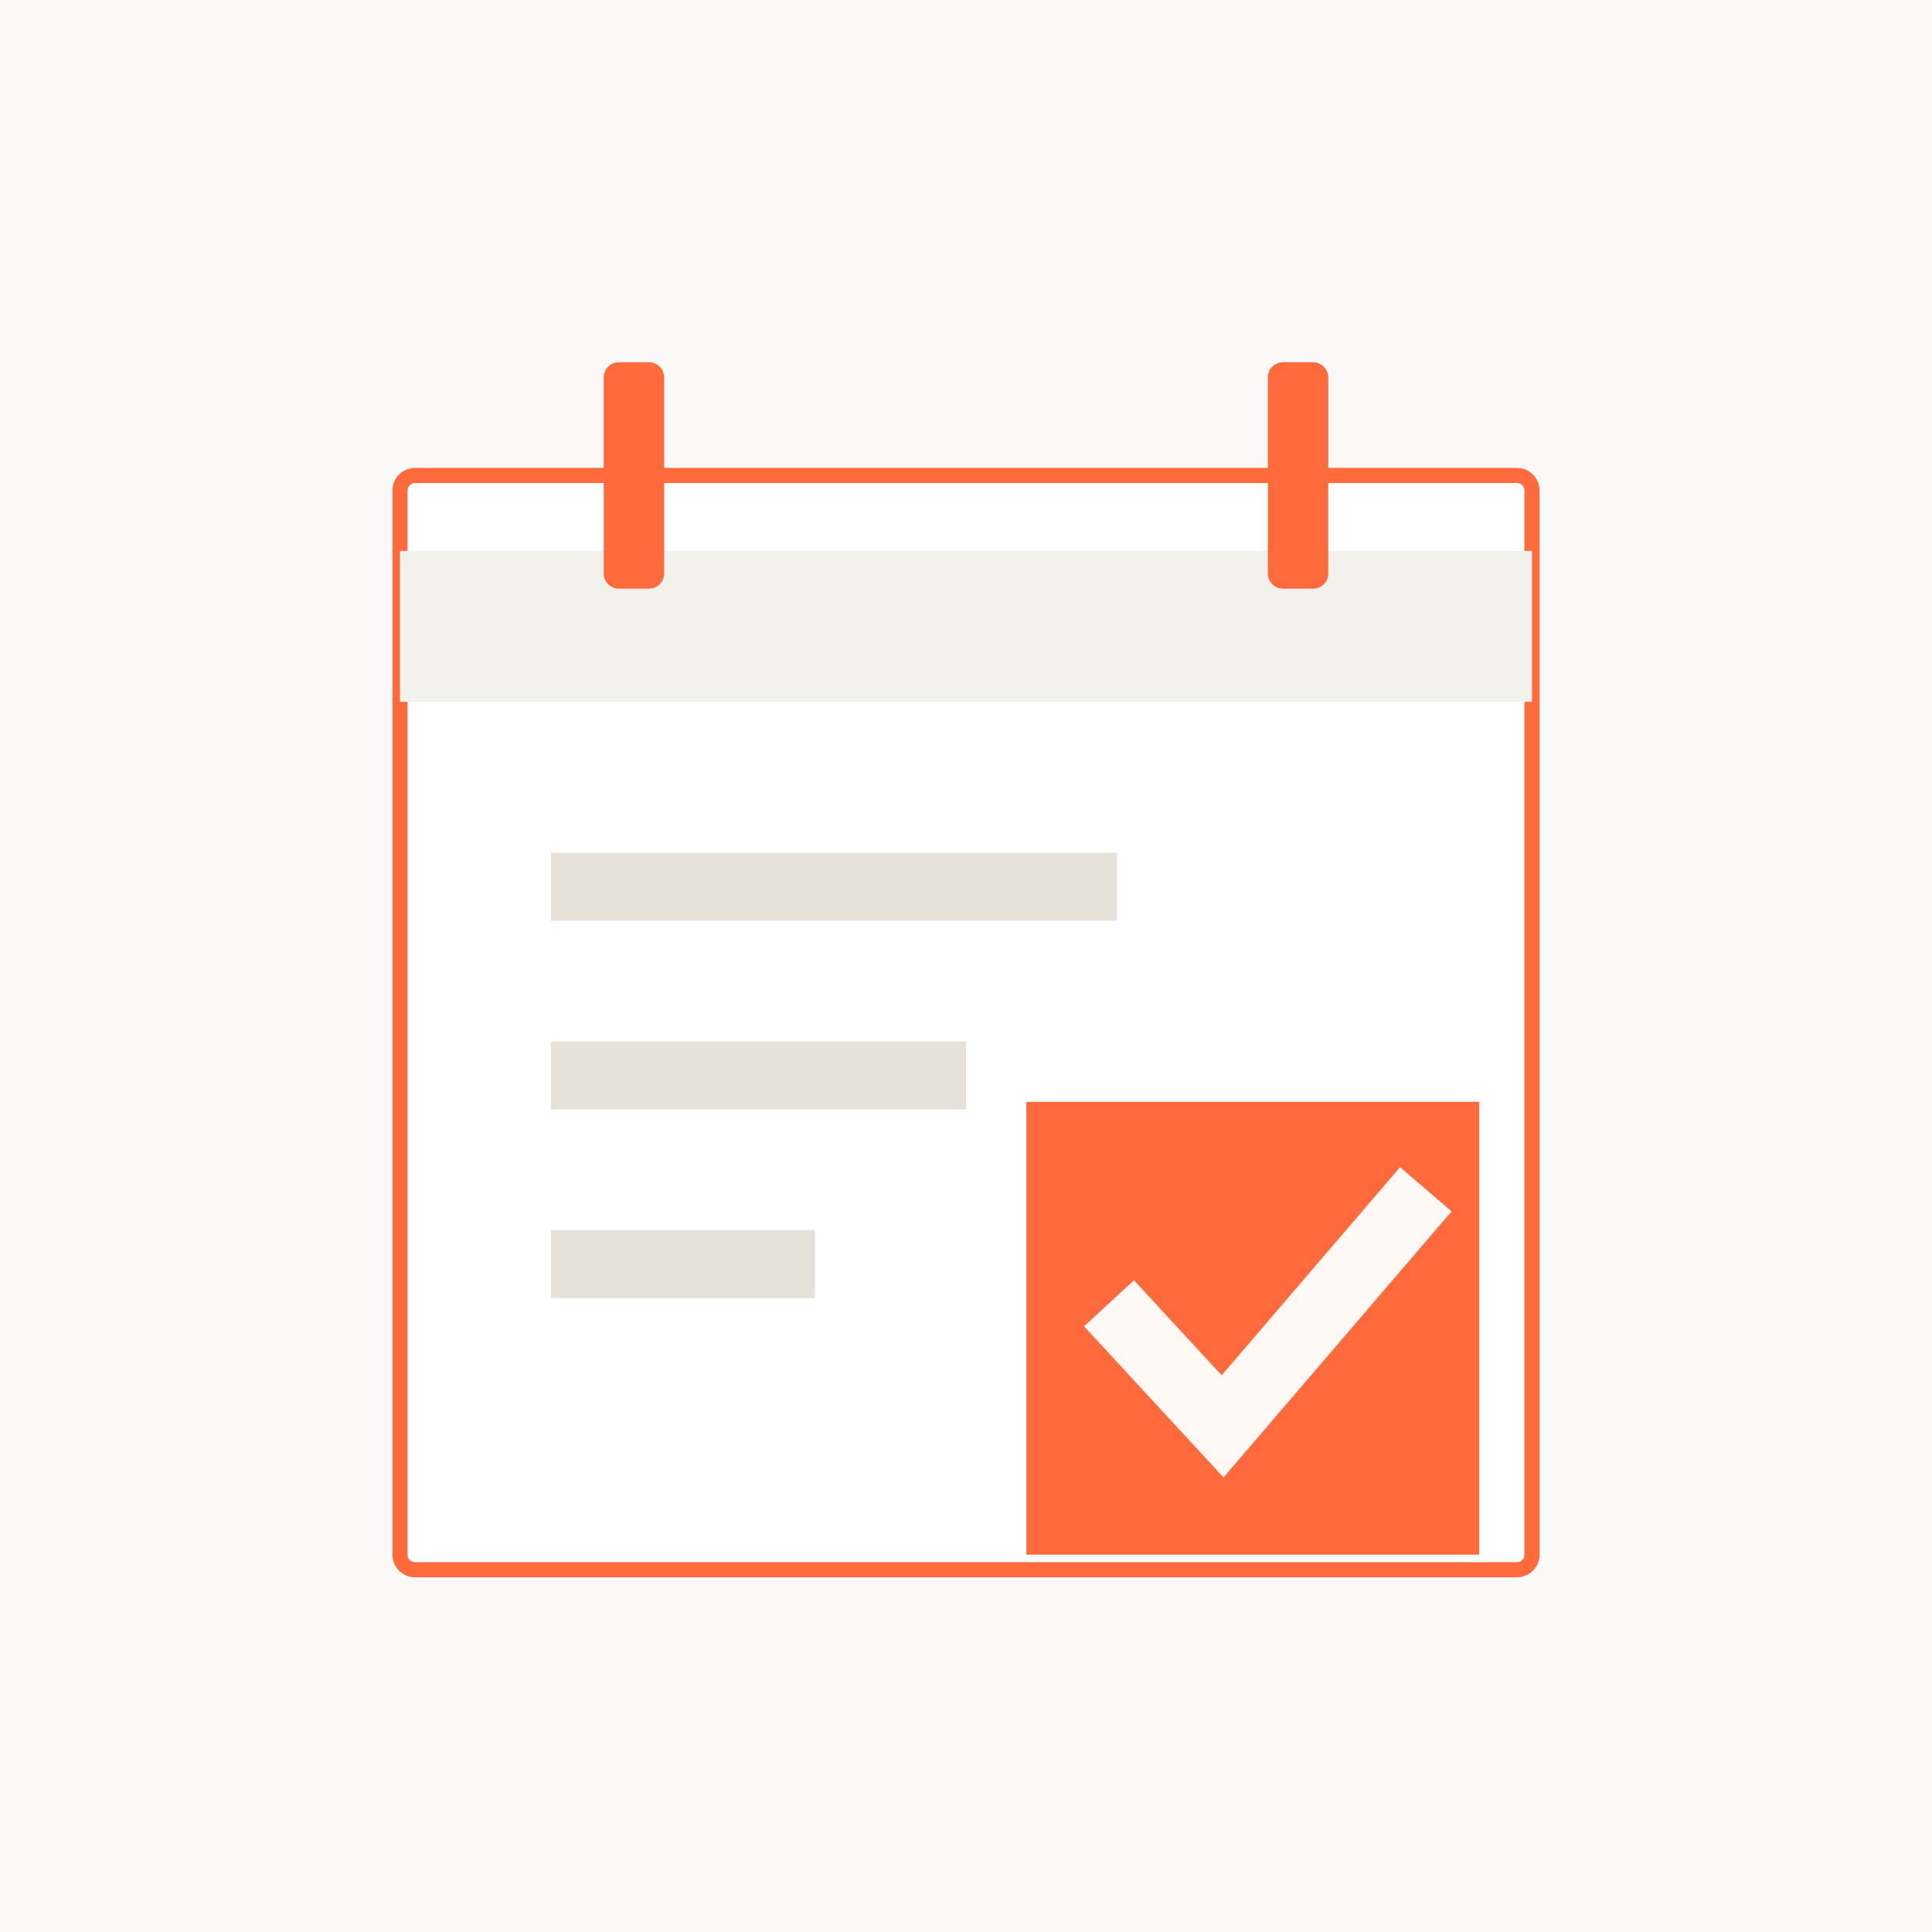
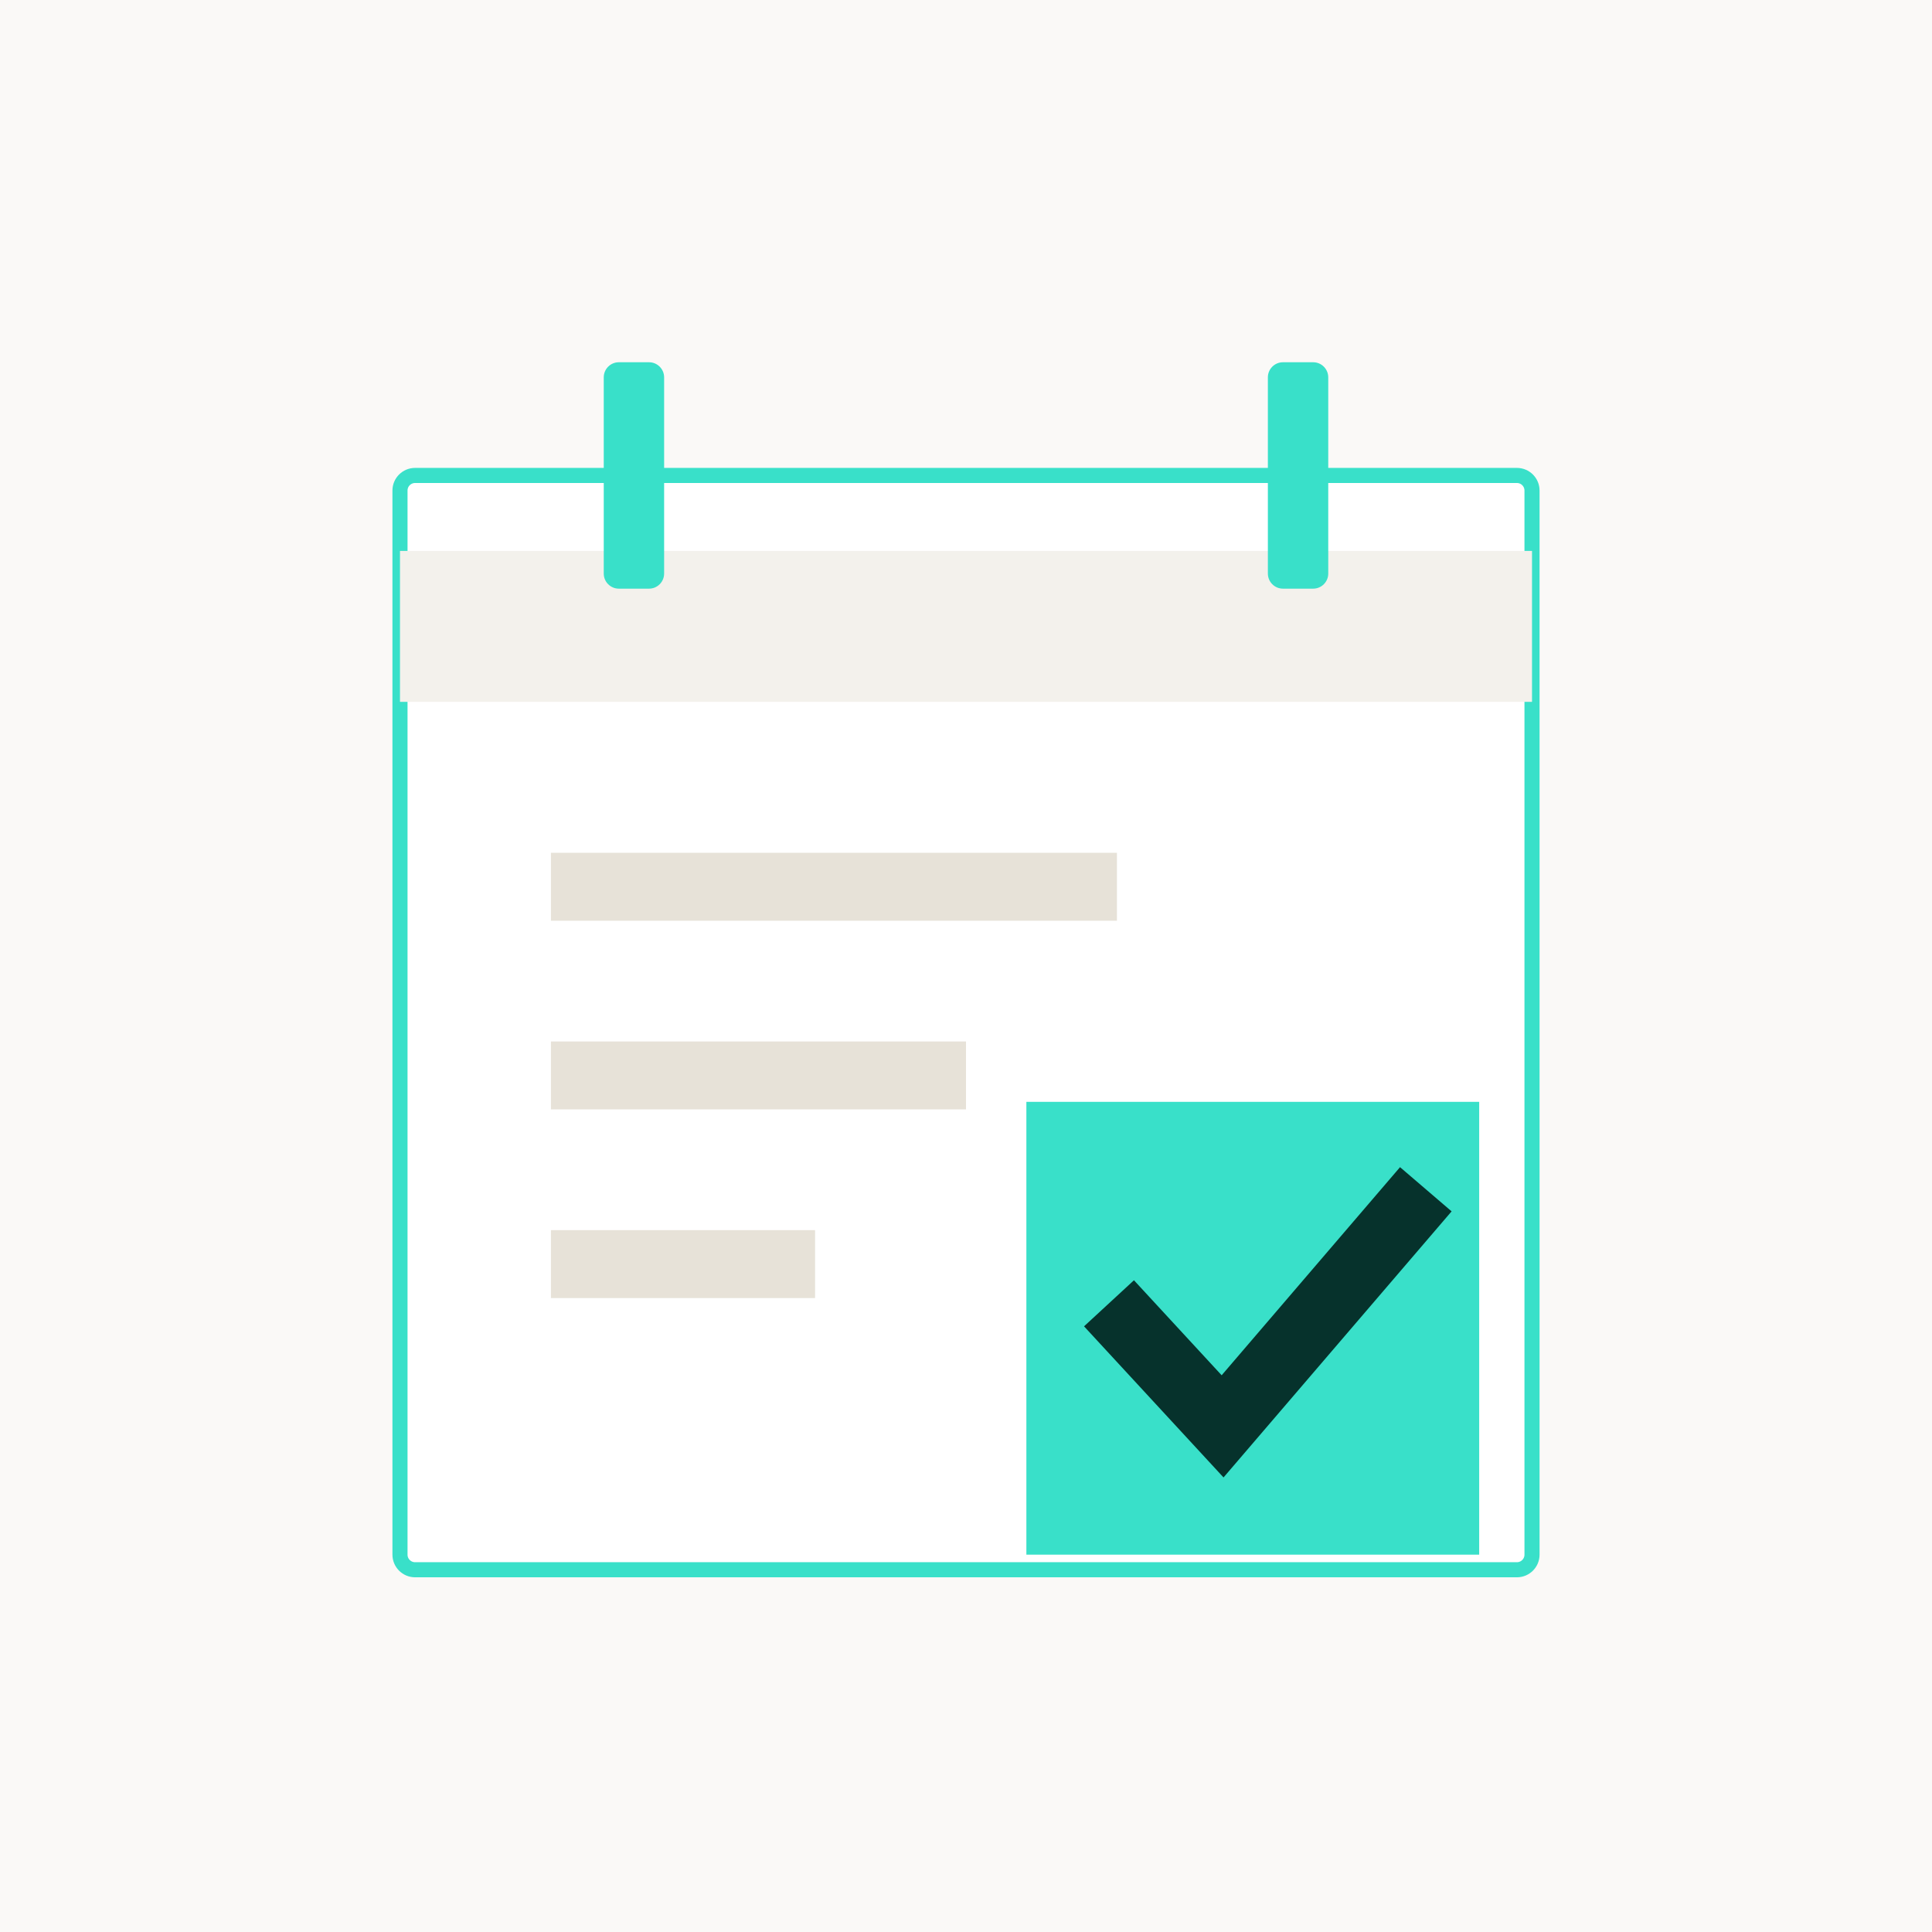
<svg xmlns="http://www.w3.org/2000/svg" width="512" height="512" viewBox="0 0 512 512">
  <rect width="512" height="512" fill="#faf9f7" />
-   <rect x="106" y="126" width="300" height="290" rx="4" fill="#ffffff" stroke="#ff6a3d" stroke-width="4" />
+   <rect x="106" y="126" width="300" height="290" rx="4" fill="#ffffff" stroke="#39e0c9" stroke-width="4" />
  <path d="M106 146 h300 v40 h-300 z" fill="#f3f1ec" />
-   <rect x="160" y="96" width="16" height="60" rx="4" fill="#ff6a3d" />
-   <rect x="336" y="96" width="16" height="60" rx="4" fill="#ff6a3d" />
+   <rect x="160" y="96" width="16" height="60" rx="4" fill="#39e0c9" />
+   <rect x="336" y="96" width="16" height="60" rx="4" fill="#39e0c9" />
  <rect x="146" y="226" width="150" height="18" fill="#e7e2d8" />
  <rect x="146" y="276" width="110" height="18" fill="#e7e2d8" />
  <rect x="146" y="326" width="70" height="18" fill="#e7e2d8" />
-   <rect x="272" y="292" width="120" height="120" fill="#ff6a3d" />
-   <path d="M300 352 l24 26 l48 -56" fill="none" stroke="#fff8f4" stroke-width="18" stroke-linecap="square" stroke-linejoin="miter" />
+   <rect x="272" y="292" width="120" height="120" fill="#39e0c9" />
+   <path d="M300 352 l24 26 l48 -56" fill="none" stroke="#06322c" stroke-width="18" stroke-linecap="square" stroke-linejoin="miter" />
</svg>
